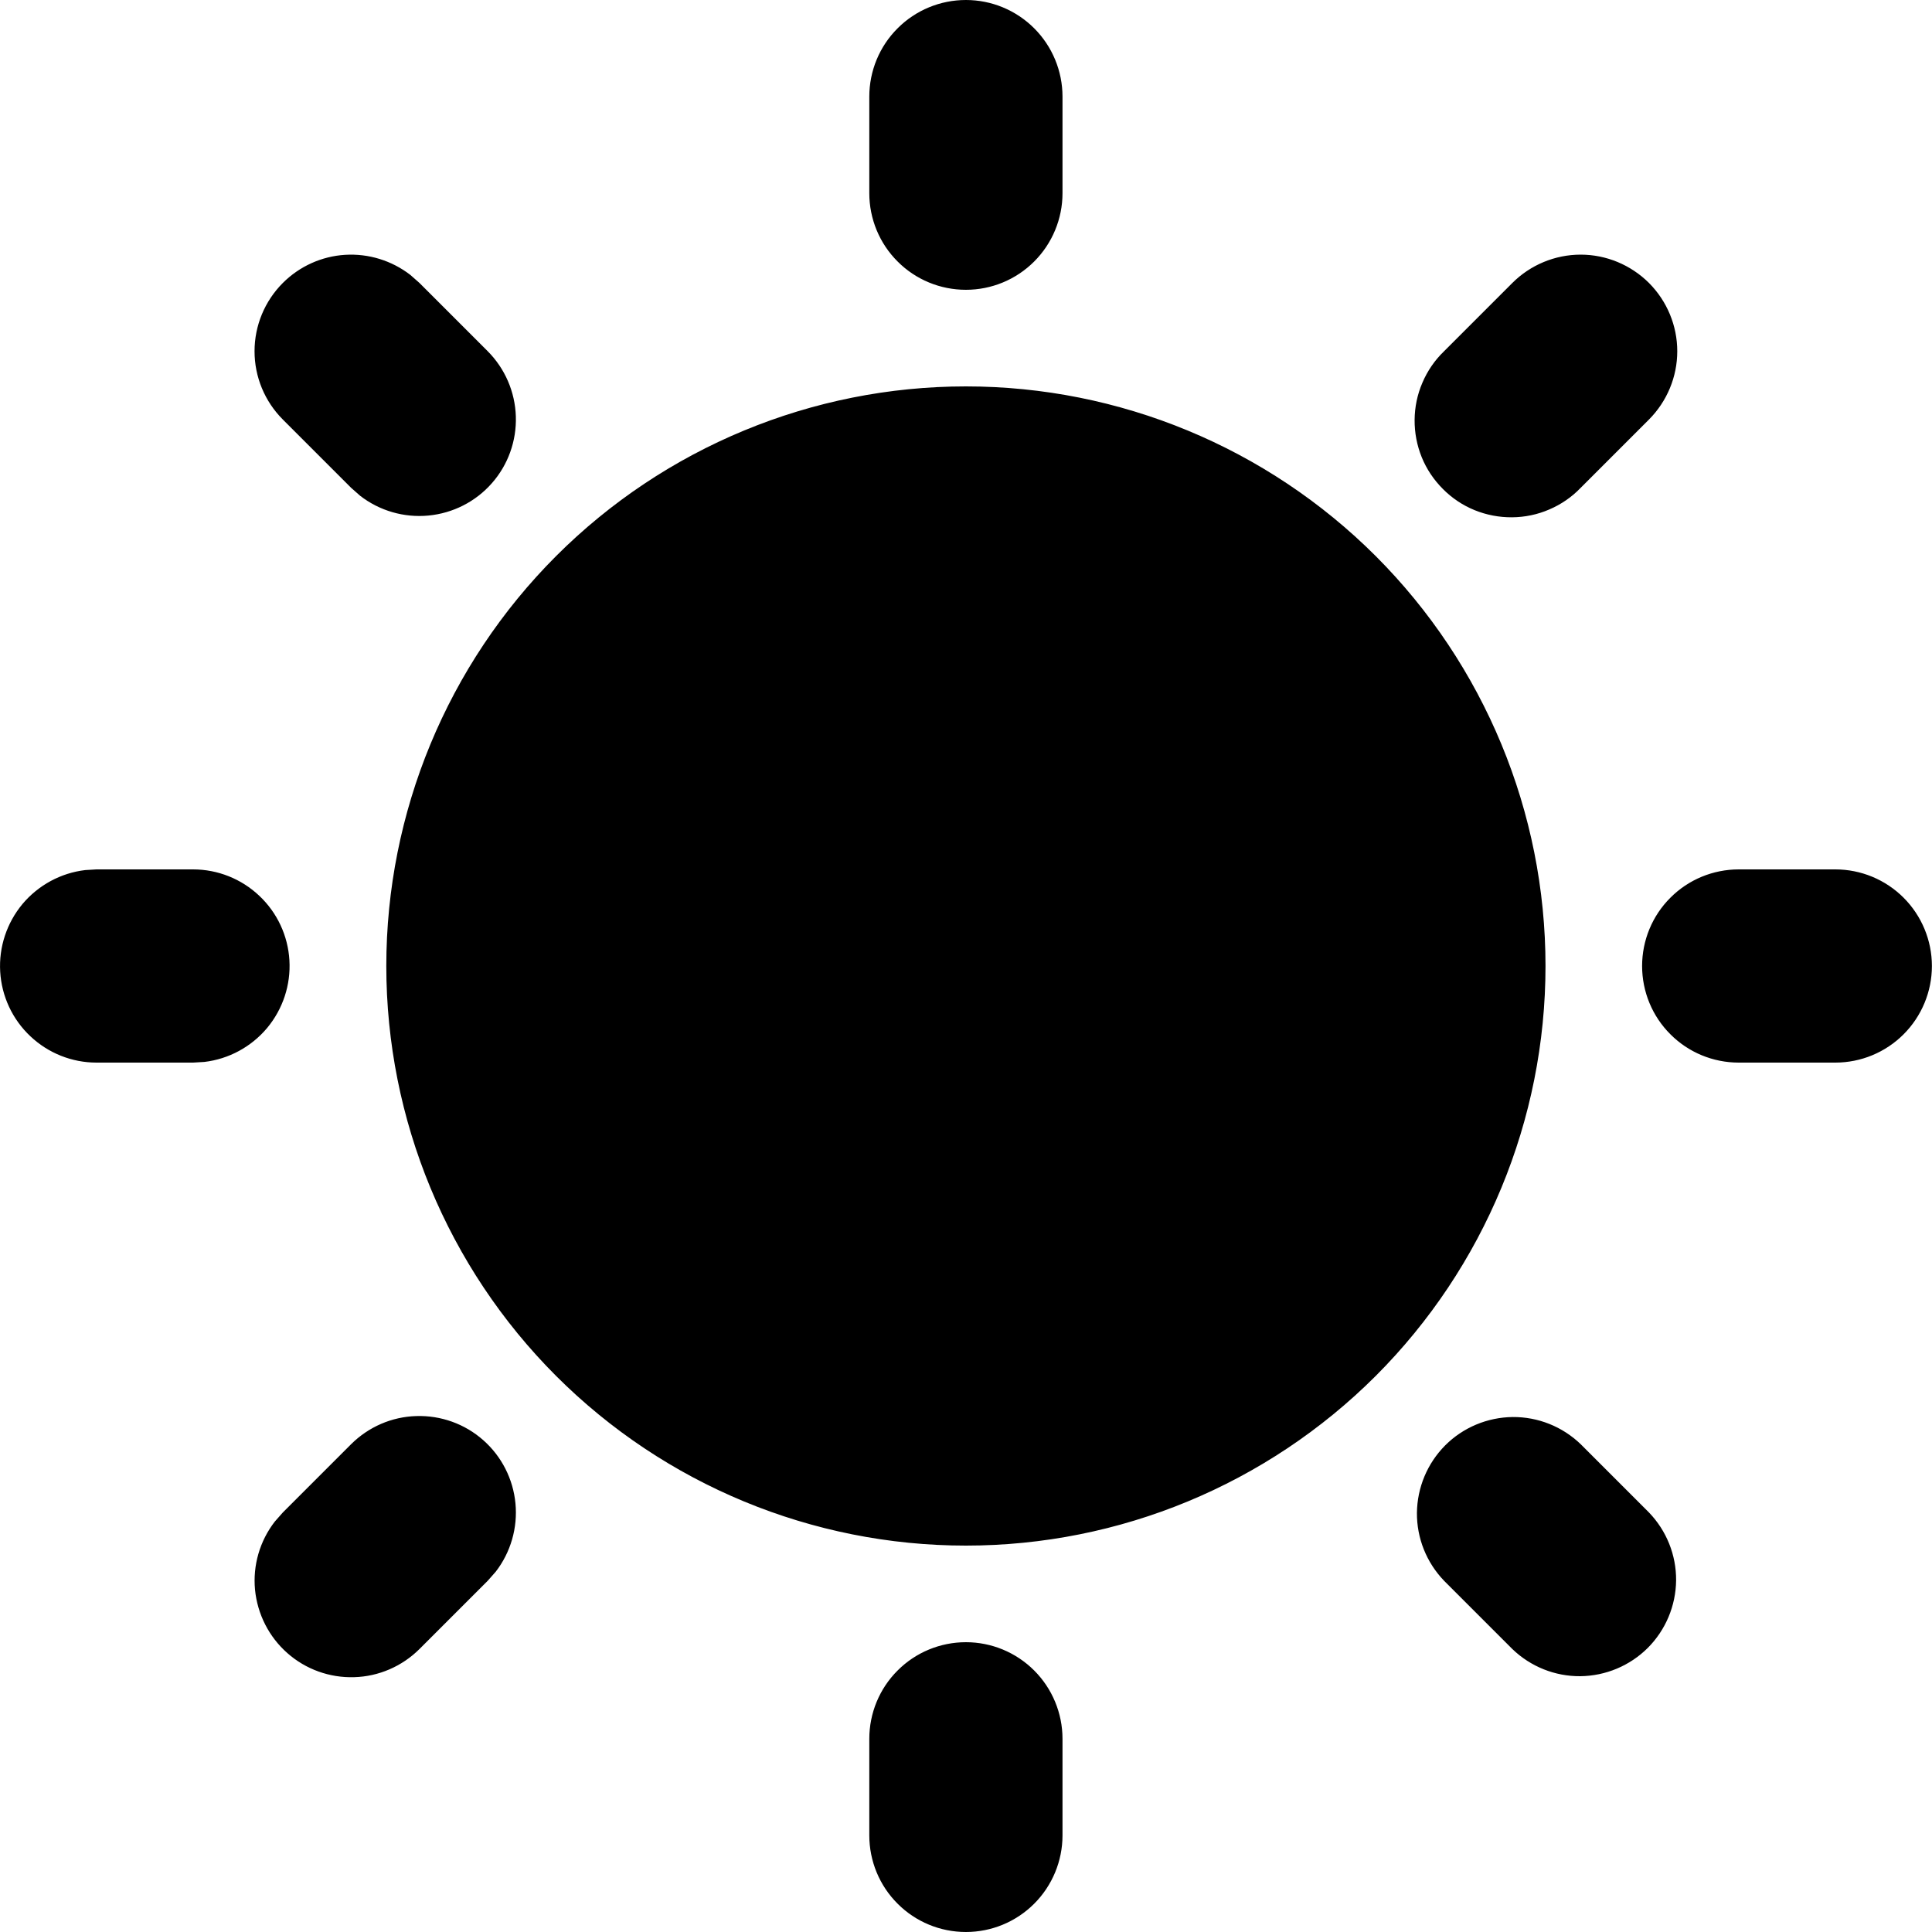
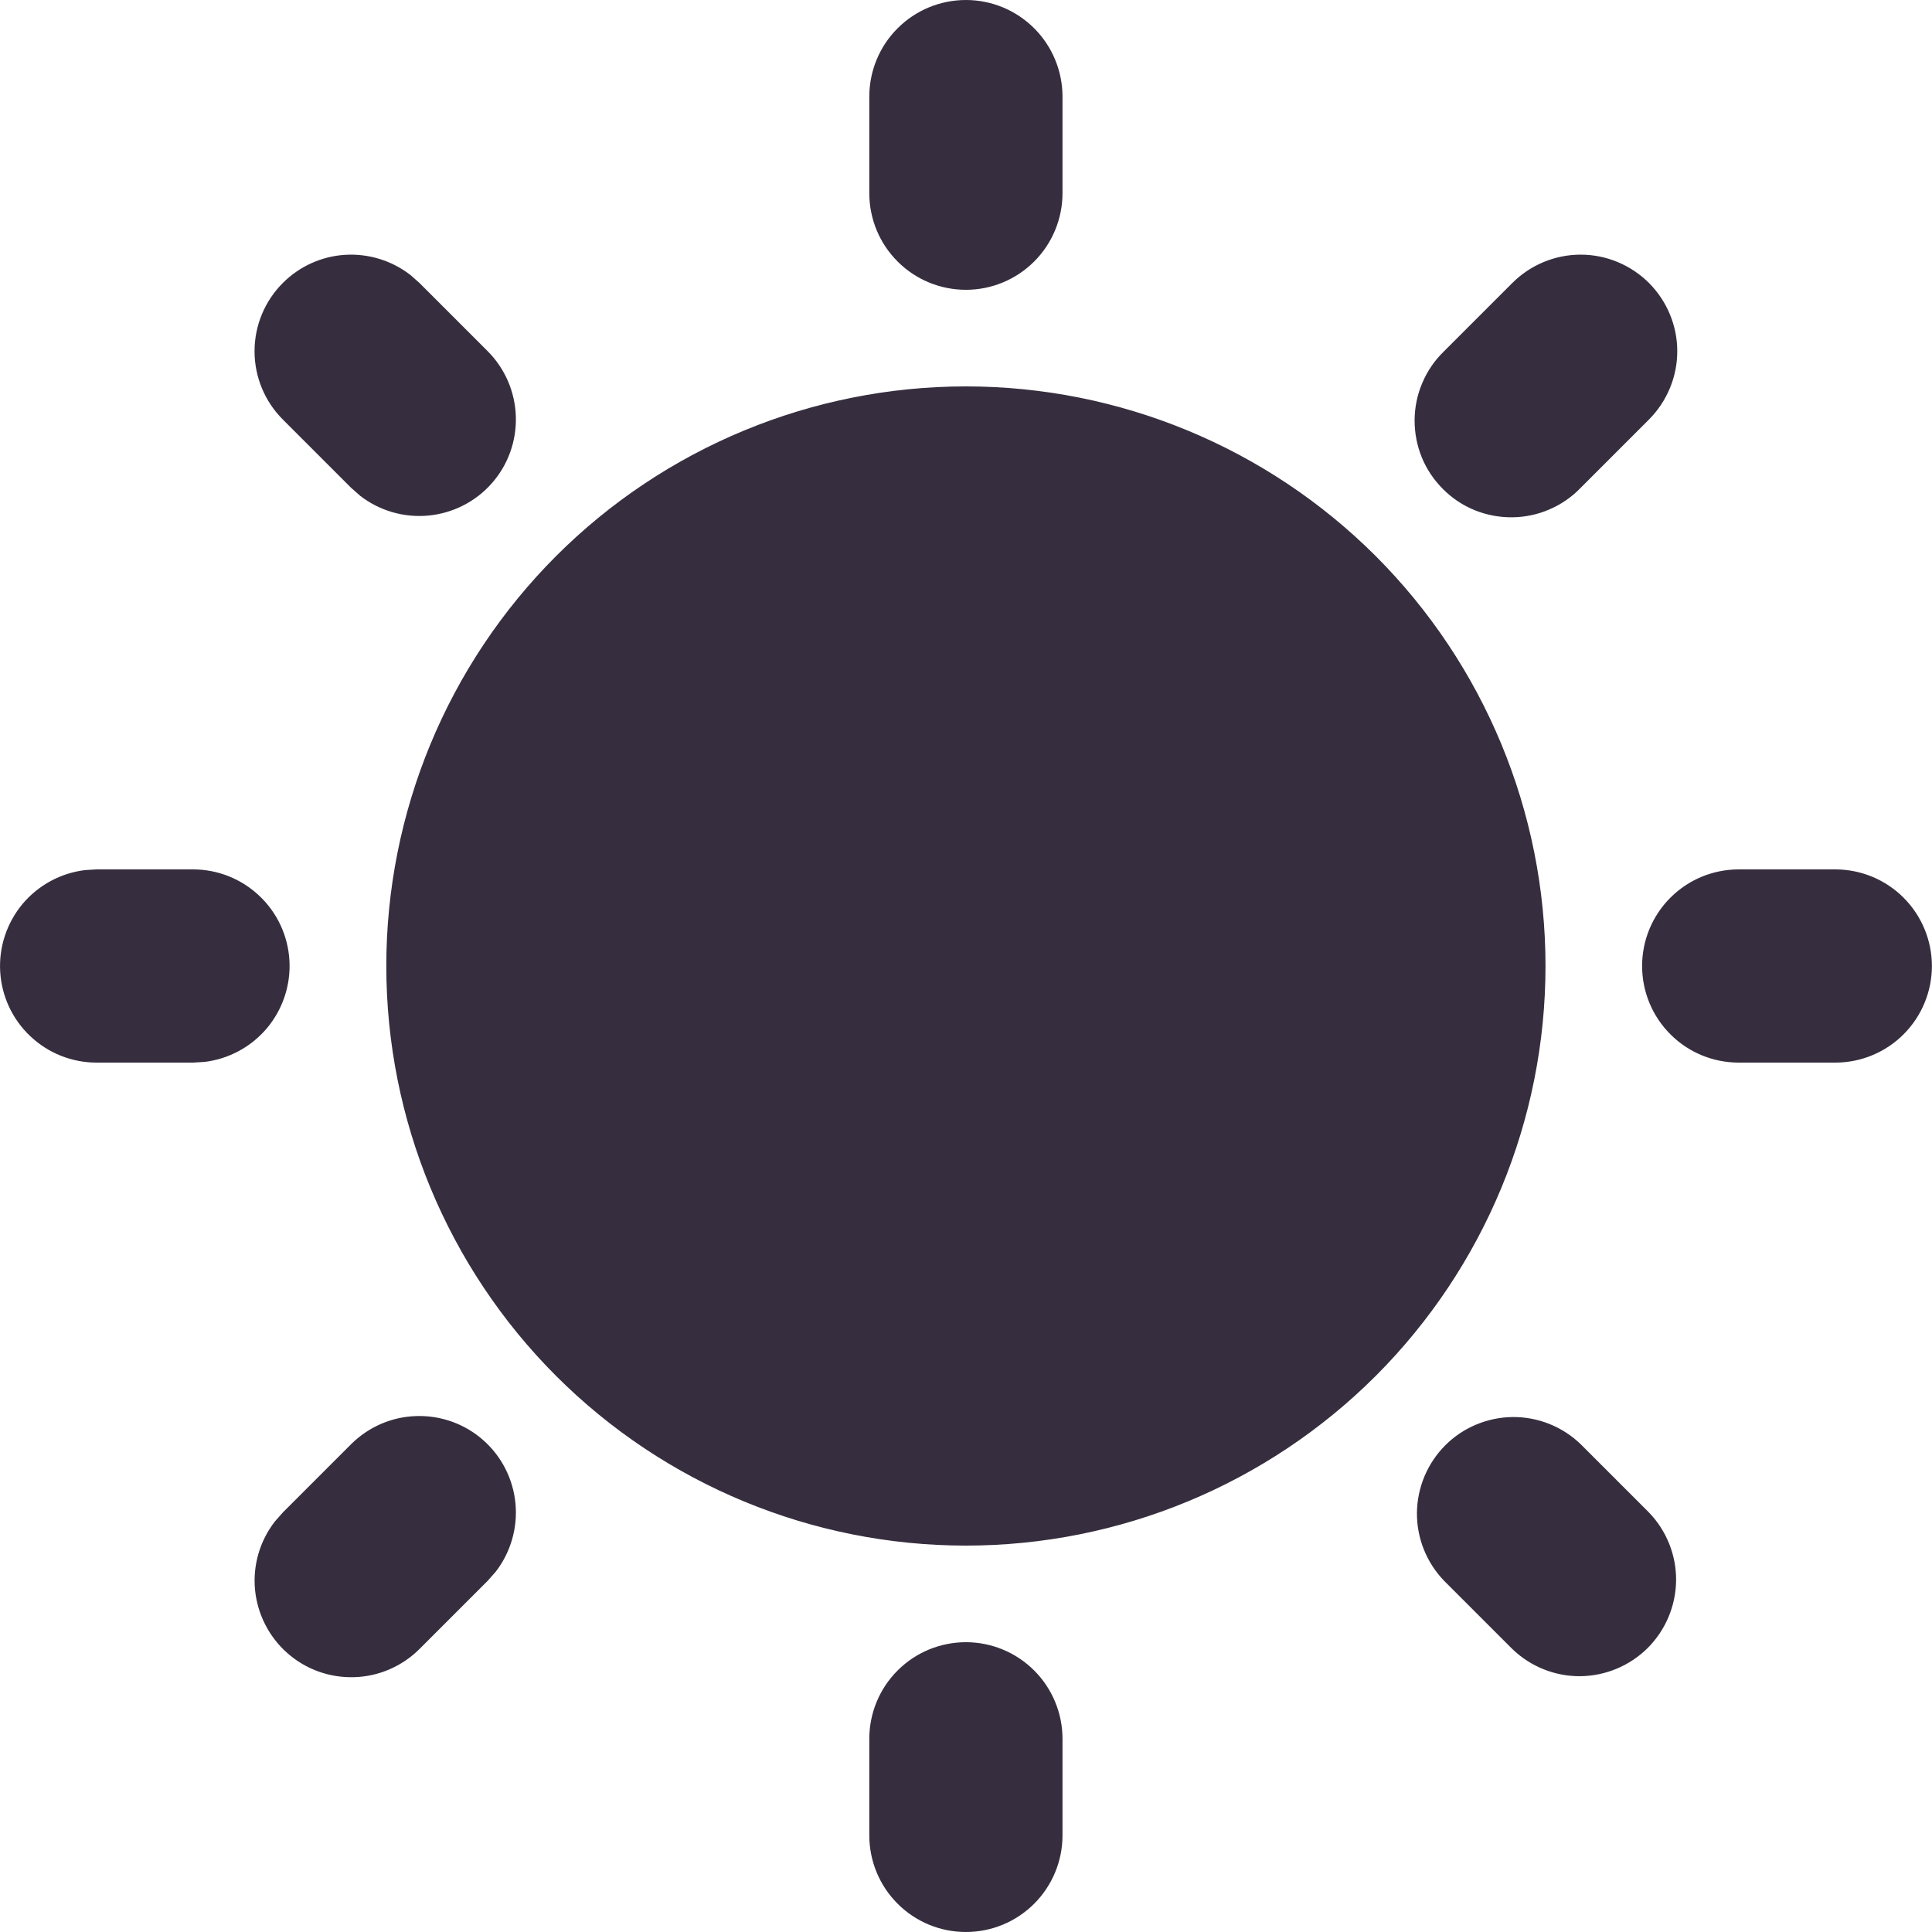
<svg xmlns="http://www.w3.org/2000/svg" width="20" height="20" viewBox="0 0 20 20" fill="none">
-   <path d="M9.999 17C10.264 17 10.518 17.105 10.706 17.293C10.893 17.48 10.999 17.735 10.999 18V19C10.999 19.265 10.893 19.52 10.706 19.707C10.518 19.895 10.264 20 9.999 20C9.734 20 9.479 19.895 9.292 19.707C9.104 19.52 8.999 19.265 8.999 19V18C8.999 17.735 9.104 17.48 9.292 17.293C9.479 17.105 9.734 17 9.999 17ZM16.363 14.95L17.07 15.657C17.252 15.846 17.353 16.098 17.351 16.36C17.348 16.623 17.243 16.873 17.058 17.059C16.872 17.244 16.622 17.349 16.359 17.352C16.097 17.354 15.845 17.253 15.656 17.071L14.949 16.364C14.767 16.175 14.666 15.923 14.668 15.661C14.671 15.398 14.776 15.148 14.961 14.962C15.146 14.777 15.397 14.672 15.659 14.669C15.922 14.667 16.174 14.768 16.363 14.95ZM3.635 14.95C3.815 14.771 4.056 14.666 4.31 14.659C4.564 14.651 4.812 14.74 5.002 14.908C5.193 15.076 5.312 15.311 5.336 15.563C5.36 15.816 5.287 16.069 5.132 16.27L5.049 16.364L4.342 17.071C4.162 17.25 3.92 17.355 3.667 17.362C3.413 17.37 3.165 17.281 2.975 17.113C2.784 16.945 2.665 16.71 2.64 16.457C2.616 16.205 2.689 15.952 2.845 15.751L2.928 15.657L3.635 14.95ZM9.999 4C11.59 4 13.116 4.632 14.242 5.757C15.367 6.883 15.999 8.409 15.999 10C15.999 11.591 15.367 13.117 14.242 14.243C13.116 15.368 11.59 16 9.999 16C8.408 16 6.881 15.368 5.756 14.243C4.631 13.117 3.999 11.591 3.999 10C3.999 8.409 4.631 6.883 5.756 5.757C6.881 4.632 8.408 4 9.999 4ZM1.999 9C2.254 9 2.499 9.098 2.684 9.273C2.87 9.448 2.981 9.687 2.996 9.941C3.011 10.196 2.928 10.446 2.765 10.642C2.601 10.837 2.369 10.963 2.116 10.993L1.999 11H0.999C0.744 11 0.499 10.902 0.314 10.727C0.128 10.552 0.017 10.313 0.002 10.059C-0.013 9.804 0.07 9.554 0.233 9.358C0.397 9.163 0.629 9.037 0.882 9.007L0.999 9H1.999ZM18.999 9C19.264 9 19.518 9.105 19.706 9.293C19.893 9.48 19.999 9.735 19.999 10C19.999 10.265 19.893 10.52 19.706 10.707C19.518 10.895 19.264 11 18.999 11H17.999C17.734 11 17.479 10.895 17.292 10.707C17.104 10.52 16.999 10.265 16.999 10C16.999 9.735 17.104 9.48 17.292 9.293C17.479 9.105 17.734 9 17.999 9H18.999ZM2.928 2.929C3.1 2.757 3.329 2.653 3.572 2.638C3.815 2.623 4.055 2.697 4.248 2.846L4.342 2.929L5.049 3.636C5.228 3.816 5.332 4.057 5.34 4.311C5.348 4.565 5.259 4.813 5.091 5.003C4.923 5.194 4.688 5.313 4.435 5.337C4.182 5.361 3.93 5.288 3.729 5.133L3.635 5.05L2.928 4.343C2.74 4.155 2.635 3.901 2.635 3.636C2.635 3.371 2.74 3.117 2.928 2.929ZM17.07 2.929C17.257 3.117 17.363 3.371 17.363 3.636C17.363 3.901 17.257 4.155 17.07 4.343L16.363 5.05C16.271 5.146 16.16 5.222 16.038 5.274C15.916 5.327 15.785 5.354 15.652 5.355C15.52 5.356 15.388 5.331 15.265 5.281C15.142 5.231 15.03 5.156 14.937 5.062C14.843 4.968 14.768 4.857 14.718 4.734C14.668 4.611 14.643 4.479 14.644 4.347C14.645 4.214 14.672 4.083 14.725 3.961C14.777 3.839 14.853 3.728 14.949 3.636L15.656 2.929C15.843 2.742 16.098 2.636 16.363 2.636C16.628 2.636 16.882 2.742 17.07 2.929ZM9.999 0C10.264 0 10.518 0.105 10.706 0.293C10.893 0.48 10.999 0.735 10.999 1V2C10.999 2.265 10.893 2.52 10.706 2.707C10.518 2.895 10.264 3 9.999 3C9.734 3 9.479 2.895 9.292 2.707C9.104 2.52 8.999 2.265 8.999 2V1C8.999 0.735 9.104 0.48 9.292 0.293C9.479 0.105 9.734 0 9.999 0Z" fill="black" />
+   <path d="M9.999 17C10.264 17 10.518 17.105 10.706 17.293C10.893 17.48 10.999 17.735 10.999 18V19C10.999 19.265 10.893 19.52 10.706 19.707C10.518 19.895 10.264 20 9.999 20C9.734 20 9.479 19.895 9.292 19.707C9.104 19.52 8.999 19.265 8.999 19V18C8.999 17.735 9.104 17.48 9.292 17.293C9.479 17.105 9.734 17 9.999 17ZM16.363 14.95L17.07 15.657C17.252 15.846 17.353 16.098 17.351 16.36C17.348 16.623 17.243 16.873 17.058 17.059C16.872 17.244 16.622 17.349 16.359 17.352C16.097 17.354 15.845 17.253 15.656 17.071L14.949 16.364C14.767 16.175 14.666 15.923 14.668 15.661C14.671 15.398 14.776 15.148 14.961 14.962C15.146 14.777 15.397 14.672 15.659 14.669C15.922 14.667 16.174 14.768 16.363 14.95ZM3.635 14.95C3.815 14.771 4.056 14.666 4.31 14.659C4.564 14.651 4.812 14.74 5.002 14.908C5.193 15.076 5.312 15.311 5.336 15.563C5.36 15.816 5.287 16.069 5.132 16.27L5.049 16.364L4.342 17.071C4.162 17.25 3.92 17.355 3.667 17.362C3.413 17.37 3.165 17.281 2.975 17.113C2.784 16.945 2.665 16.71 2.64 16.457C2.616 16.205 2.689 15.952 2.845 15.751L2.928 15.657L3.635 14.95ZM9.999 4C11.59 4 13.116 4.632 14.242 5.757C15.367 6.883 15.999 8.409 15.999 10C15.999 11.591 15.367 13.117 14.242 14.243C13.116 15.368 11.59 16 9.999 16C8.408 16 6.881 15.368 5.756 14.243C4.631 13.117 3.999 11.591 3.999 10C3.999 8.409 4.631 6.883 5.756 5.757C6.881 4.632 8.408 4 9.999 4ZM1.999 9C2.254 9 2.499 9.098 2.684 9.273C2.87 9.448 2.981 9.687 2.996 9.941C3.011 10.196 2.928 10.446 2.765 10.642C2.601 10.837 2.369 10.963 2.116 10.993L1.999 11H0.999C0.744 11 0.499 10.902 0.314 10.727C0.128 10.552 0.017 10.313 0.002 10.059C-0.013 9.804 0.07 9.554 0.233 9.358C0.397 9.163 0.629 9.037 0.882 9.007L0.999 9H1.999ZM18.999 9C19.264 9 19.518 9.105 19.706 9.293C19.893 9.48 19.999 9.735 19.999 10C19.999 10.265 19.893 10.52 19.706 10.707C19.518 10.895 19.264 11 18.999 11H17.999C17.734 11 17.479 10.895 17.292 10.707C17.104 10.52 16.999 10.265 16.999 10C16.999 9.735 17.104 9.48 17.292 9.293C17.479 9.105 17.734 9 17.999 9H18.999ZM2.928 2.929C3.1 2.757 3.329 2.653 3.572 2.638C3.815 2.623 4.055 2.697 4.248 2.846L4.342 2.929L5.049 3.636C5.228 3.816 5.332 4.057 5.34 4.311C5.348 4.565 5.259 4.813 5.091 5.003C4.923 5.194 4.688 5.313 4.435 5.337C4.182 5.361 3.93 5.288 3.729 5.133L3.635 5.05L2.928 4.343C2.74 4.155 2.635 3.901 2.635 3.636C2.635 3.371 2.74 3.117 2.928 2.929ZM17.07 2.929C17.257 3.117 17.363 3.371 17.363 3.636C17.363 3.901 17.257 4.155 17.07 4.343L16.363 5.05C16.271 5.146 16.16 5.222 16.038 5.274C15.916 5.327 15.785 5.354 15.652 5.355C15.52 5.356 15.388 5.331 15.265 5.281C15.142 5.231 15.03 5.156 14.937 5.062C14.843 4.968 14.768 4.857 14.718 4.734C14.668 4.611 14.643 4.479 14.644 4.347C14.645 4.214 14.672 4.083 14.725 3.961C14.777 3.839 14.853 3.728 14.949 3.636L15.656 2.929C15.843 2.742 16.098 2.636 16.363 2.636C16.628 2.636 16.882 2.742 17.07 2.929ZM9.999 0C10.264 0 10.518 0.105 10.706 0.293C10.893 0.48 10.999 0.735 10.999 1V2C10.999 2.265 10.893 2.52 10.706 2.707C10.518 2.895 10.264 3 9.999 3C9.734 3 9.479 2.895 9.292 2.707C9.104 2.52 8.999 2.265 8.999 2V1C8.999 0.735 9.104 0.48 9.292 0.293C9.479 0.105 9.734 0 9.999 0Z" fill="#362E3E" />
</svg>
